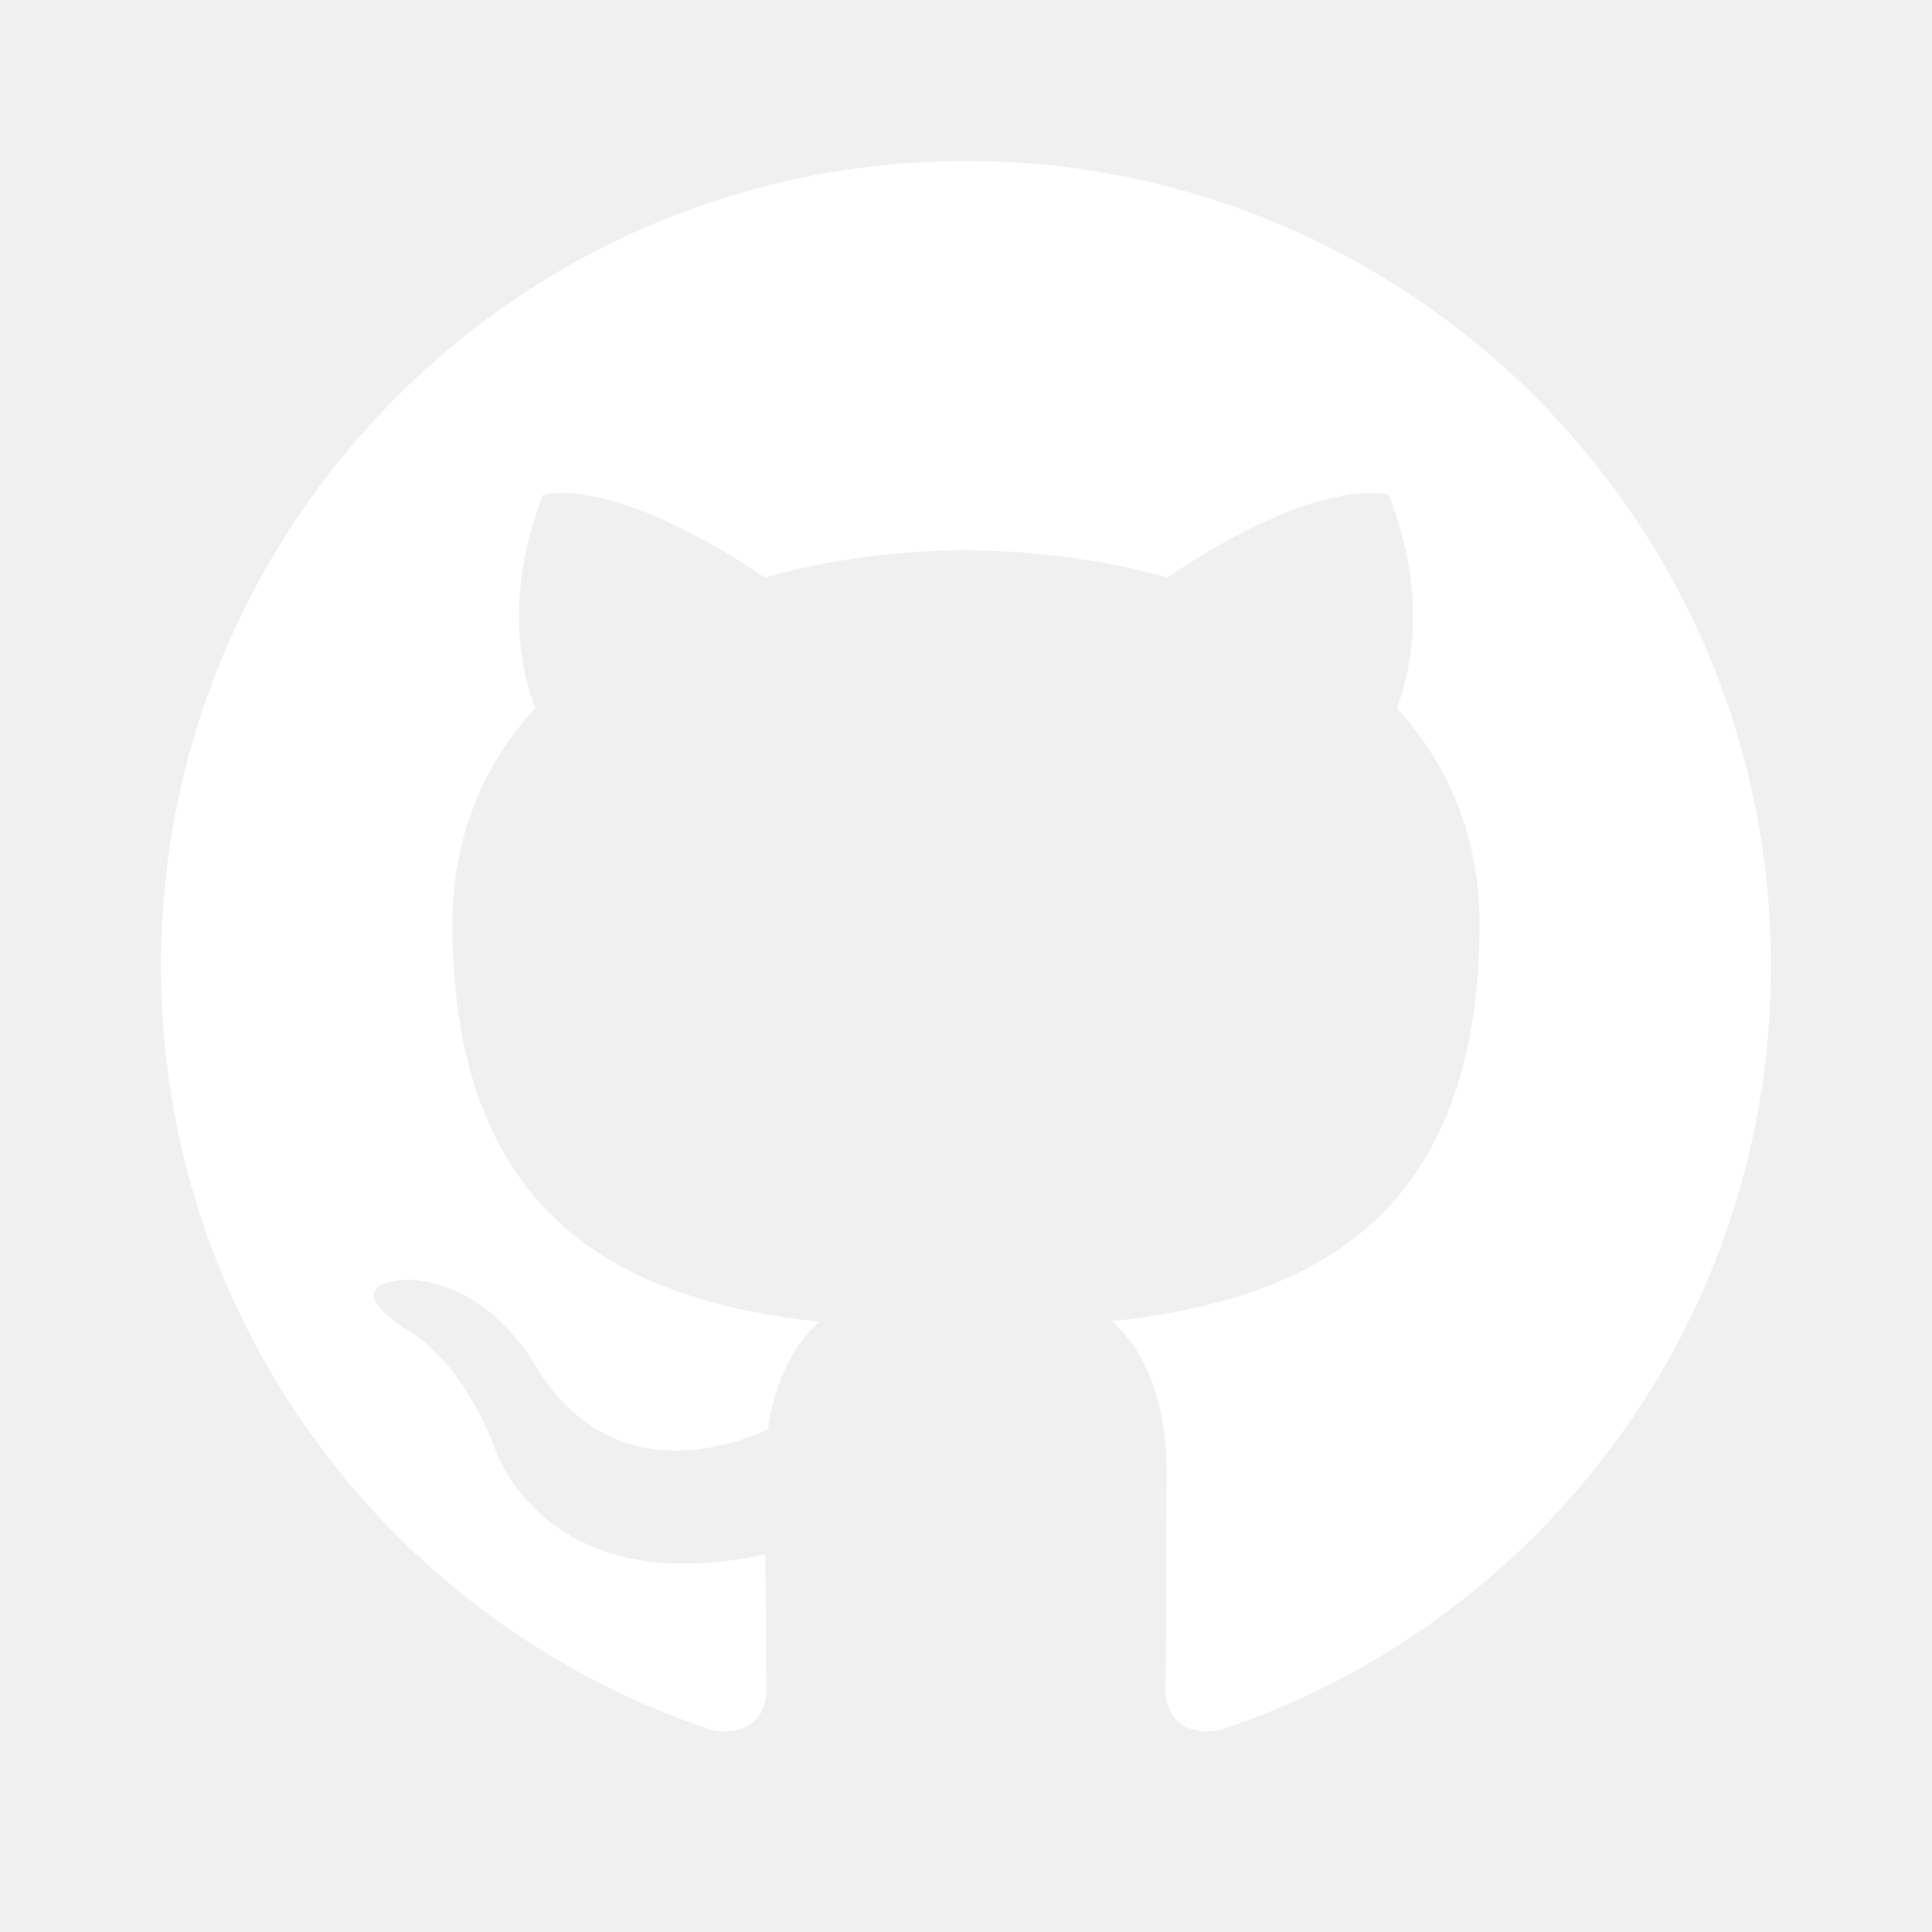
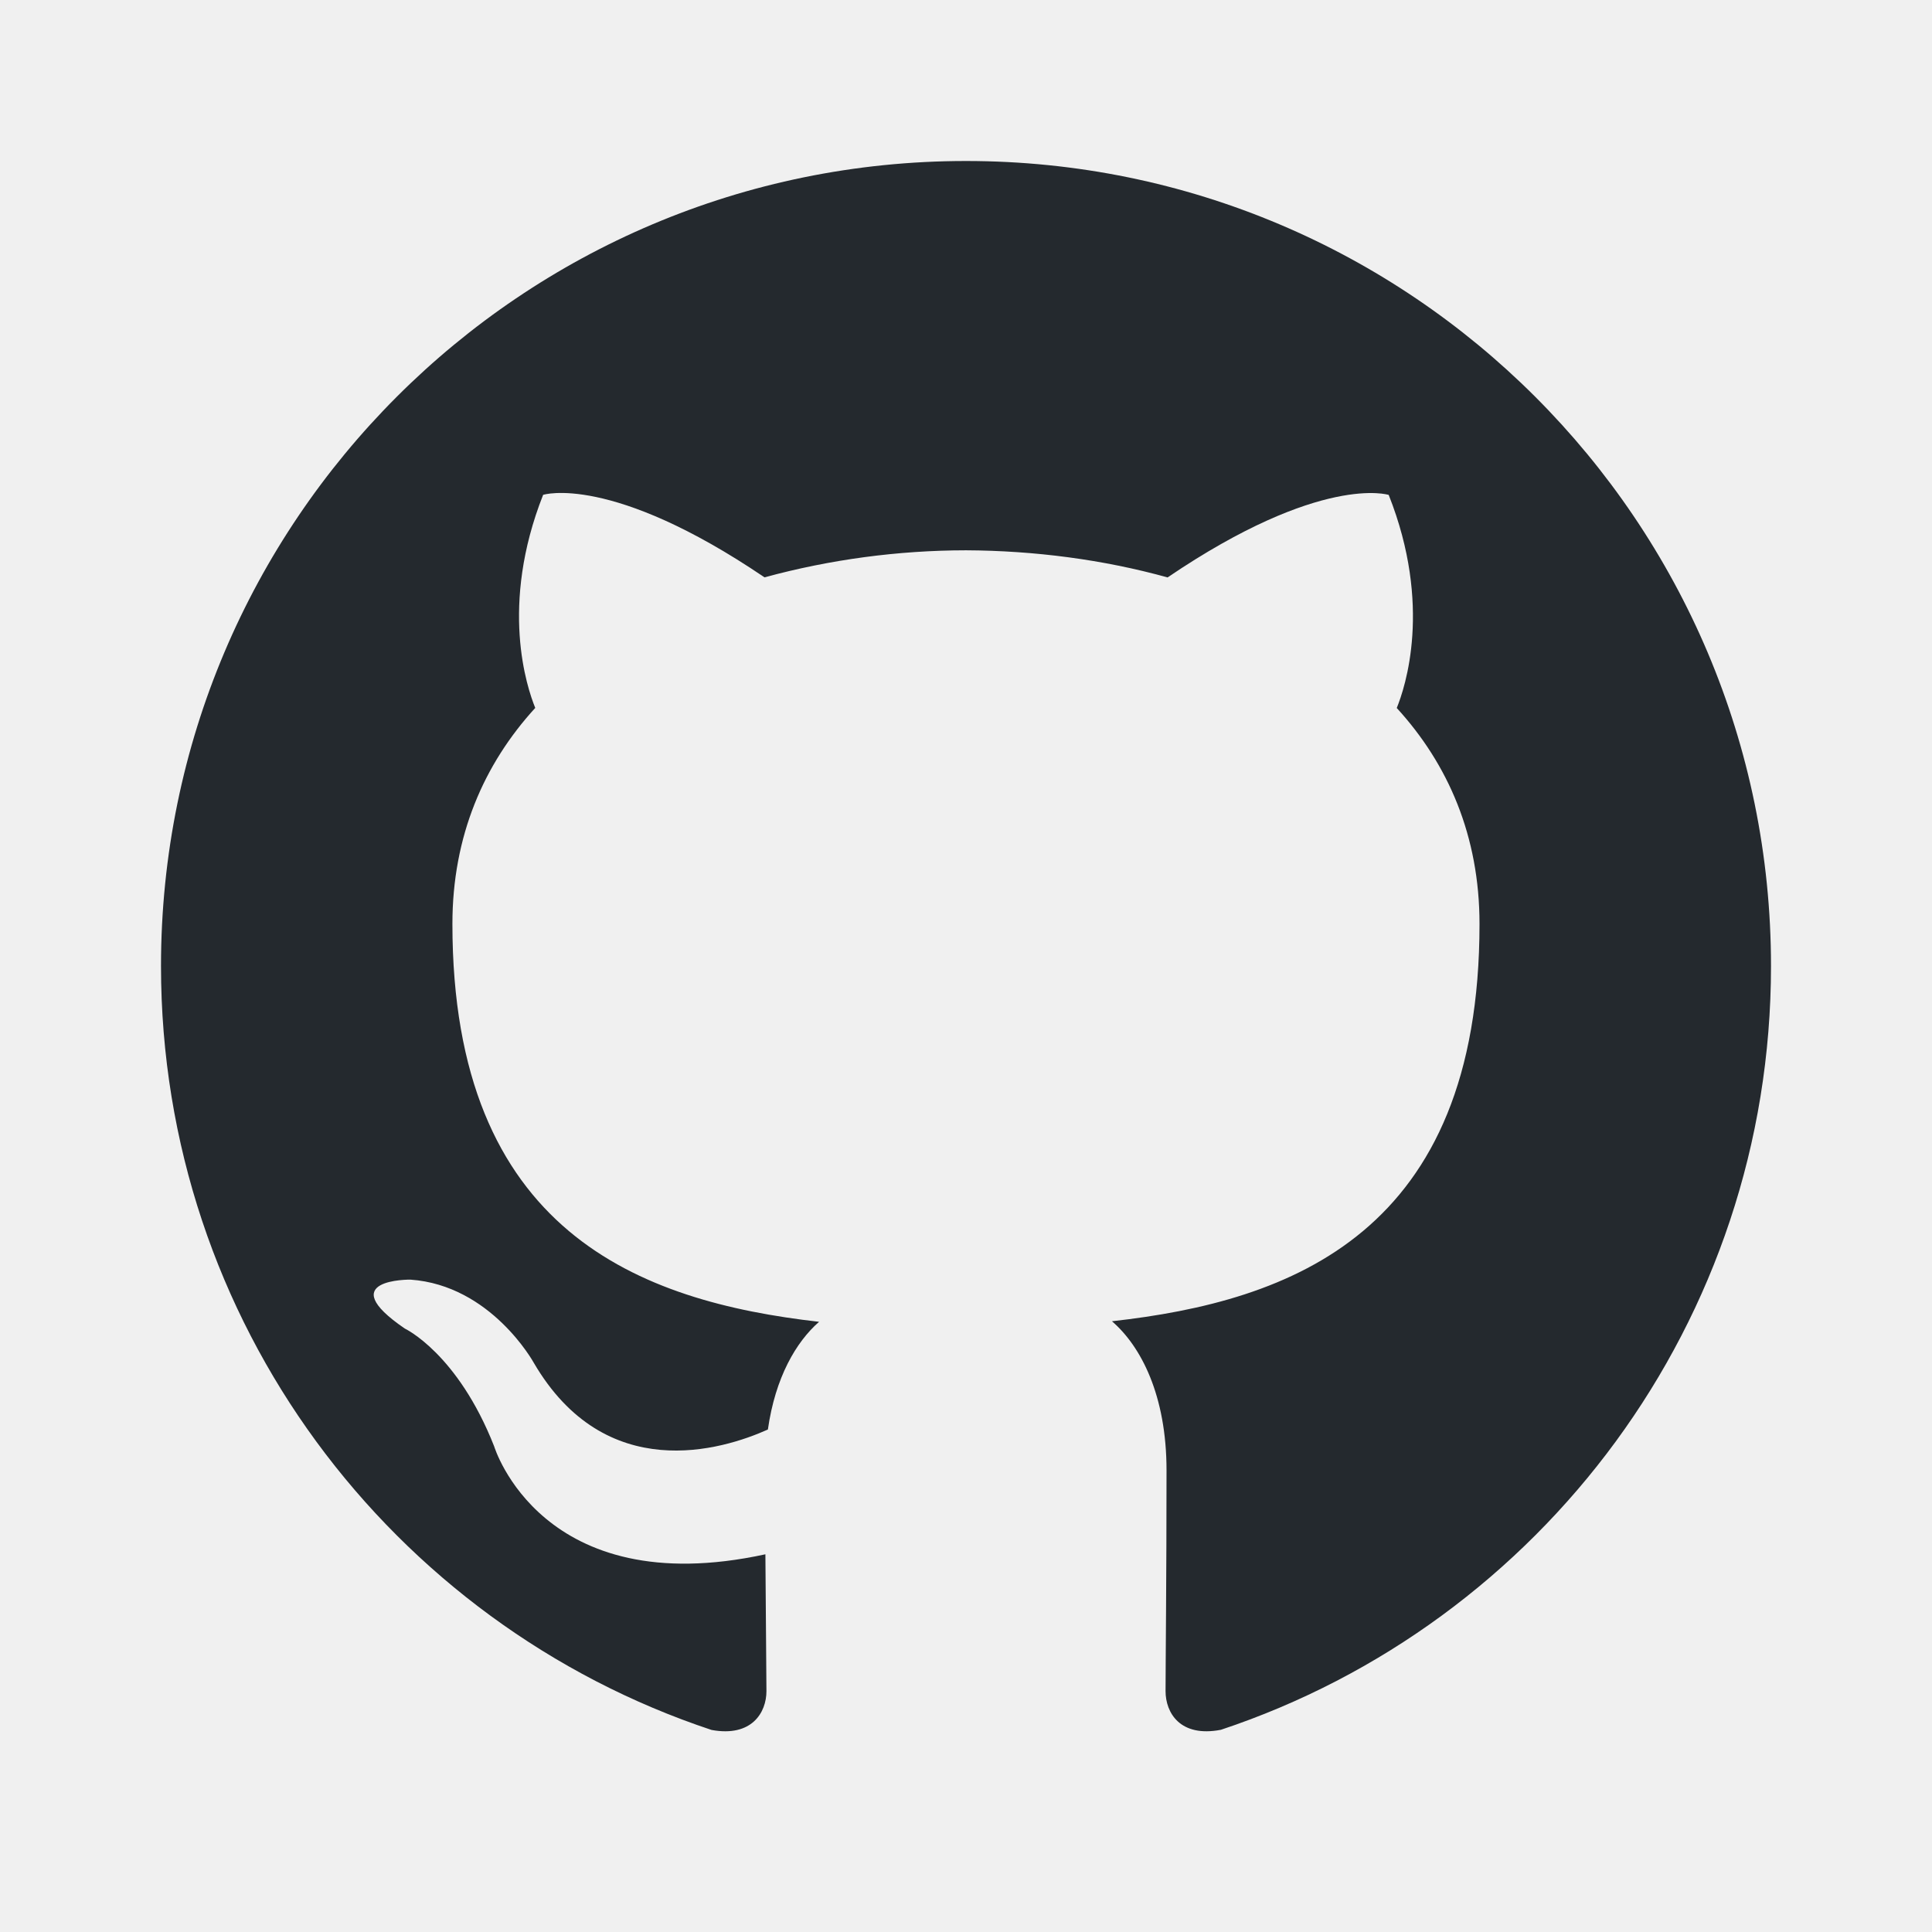
<svg xmlns="http://www.w3.org/2000/svg" width="24" height="24" viewBox="0 0 24 24" fill="none">
-   <path fill-rule="evenodd" clip-rule="evenodd" d="M12 2C6.477 2 2 6.477 2 12c0 4.42 2.865 8.17 6.839 9.49.5.092.682-.217.682-.482 0-.237-.008-.866-.013-1.7-2.782.604-3.369-1.34-3.369-1.34-.454-1.156-1.11-1.464-1.11-1.464-.908-.62.069-.608.069-.608 1.003.07 1.531 1.03 1.531 1.03.892 1.529 2.341 1.087 2.91.832.092-.647.35-1.088.636-1.338-2.22-.253-4.555-1.11-4.555-4.943 0-1.091.39-1.984 1.029-2.683-.103-.253-.446-1.27.098-2.647 0 0 .84-.269 2.75 1.025A9.578 9.578 0 0112 6.836c.85.004 1.705.115 2.504.337 1.909-1.294 2.747-1.025 2.747-1.025.546 1.377.203 2.394.1 2.647.64.699 1.028 1.592 1.028 2.683 0 3.842-2.339 4.687-4.566 4.935.359.309.678.919.678 1.852 0 1.336-.012 2.415-.012 2.743 0 .268.18.578.688.48C19.138 20.167 22 16.418 22 12c0-5.523-4.477-10-10-10z" fill="#ffffff" />
+   <path d="M12 2C6.477 2 2 6.477 2 12c0 4.42 2.865 8.17 6.839 9.49.5.092.682-.217.682-.482 0-.237-.008-.866-.013-1.7-2.782.604-3.369-1.34-3.369-1.34-.454-1.156-1.11-1.464-1.11-1.464-.908-.62.069-.608.069-.608 1.003.07 1.531 1.03 1.531 1.03.892 1.529 2.341 1.087 2.91.832.092-.647.35-1.088.636-1.338-2.22-.253-4.555-1.11-4.555-4.943 0-1.091.39-1.984 1.029-2.683-.103-.253-.446-1.27.098-2.647 0 0 .84-.269 2.75 1.025A9.578 9.578 0 0112 6.836c.85.004 1.705.115 2.504.337 1.909-1.294 2.747-1.025 2.747-1.025.546 1.377.203 2.394.1 2.647.64.699 1.028 1.592 1.028 2.683 0 3.842-2.339 4.687-4.566 4.935.359.309.678.919.678 1.852 0 1.336-.012 2.415-.012 2.743 0 .268.18.578.688.48C19.138 20.167 22 16.418 22 12c0-5.523-4.477-10-10-10z" fill="#24292e" />
</svg>
